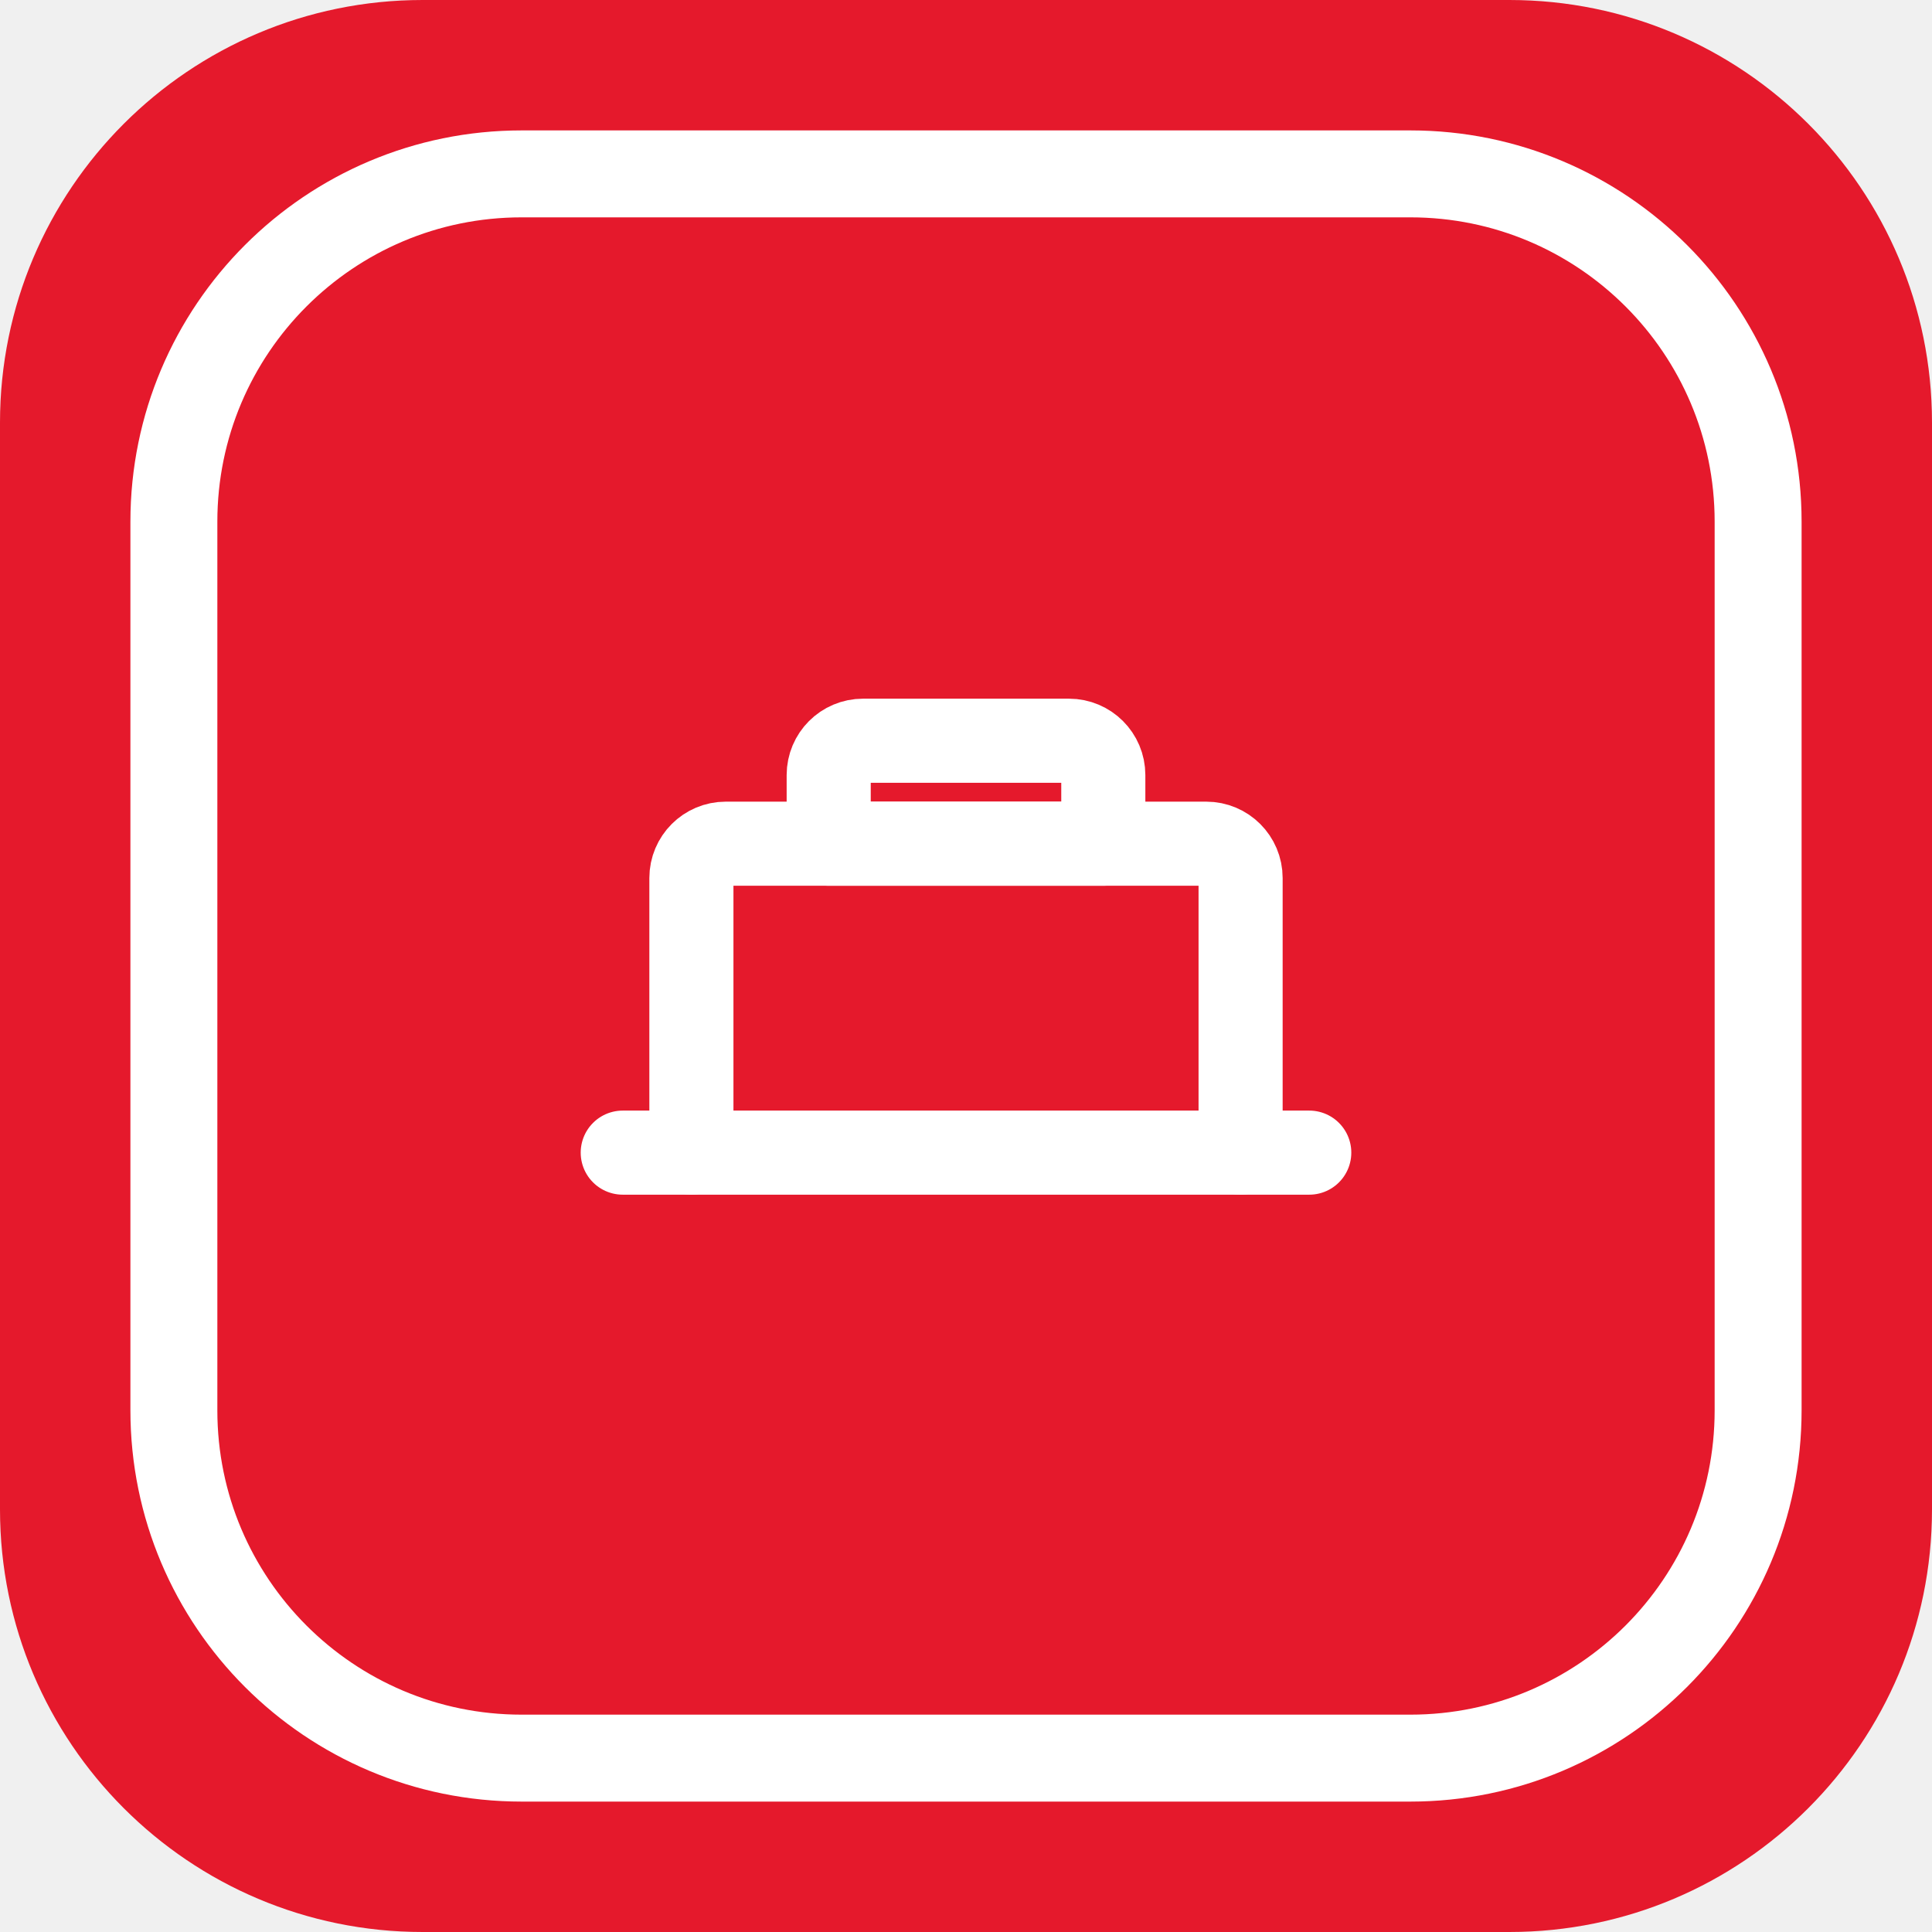
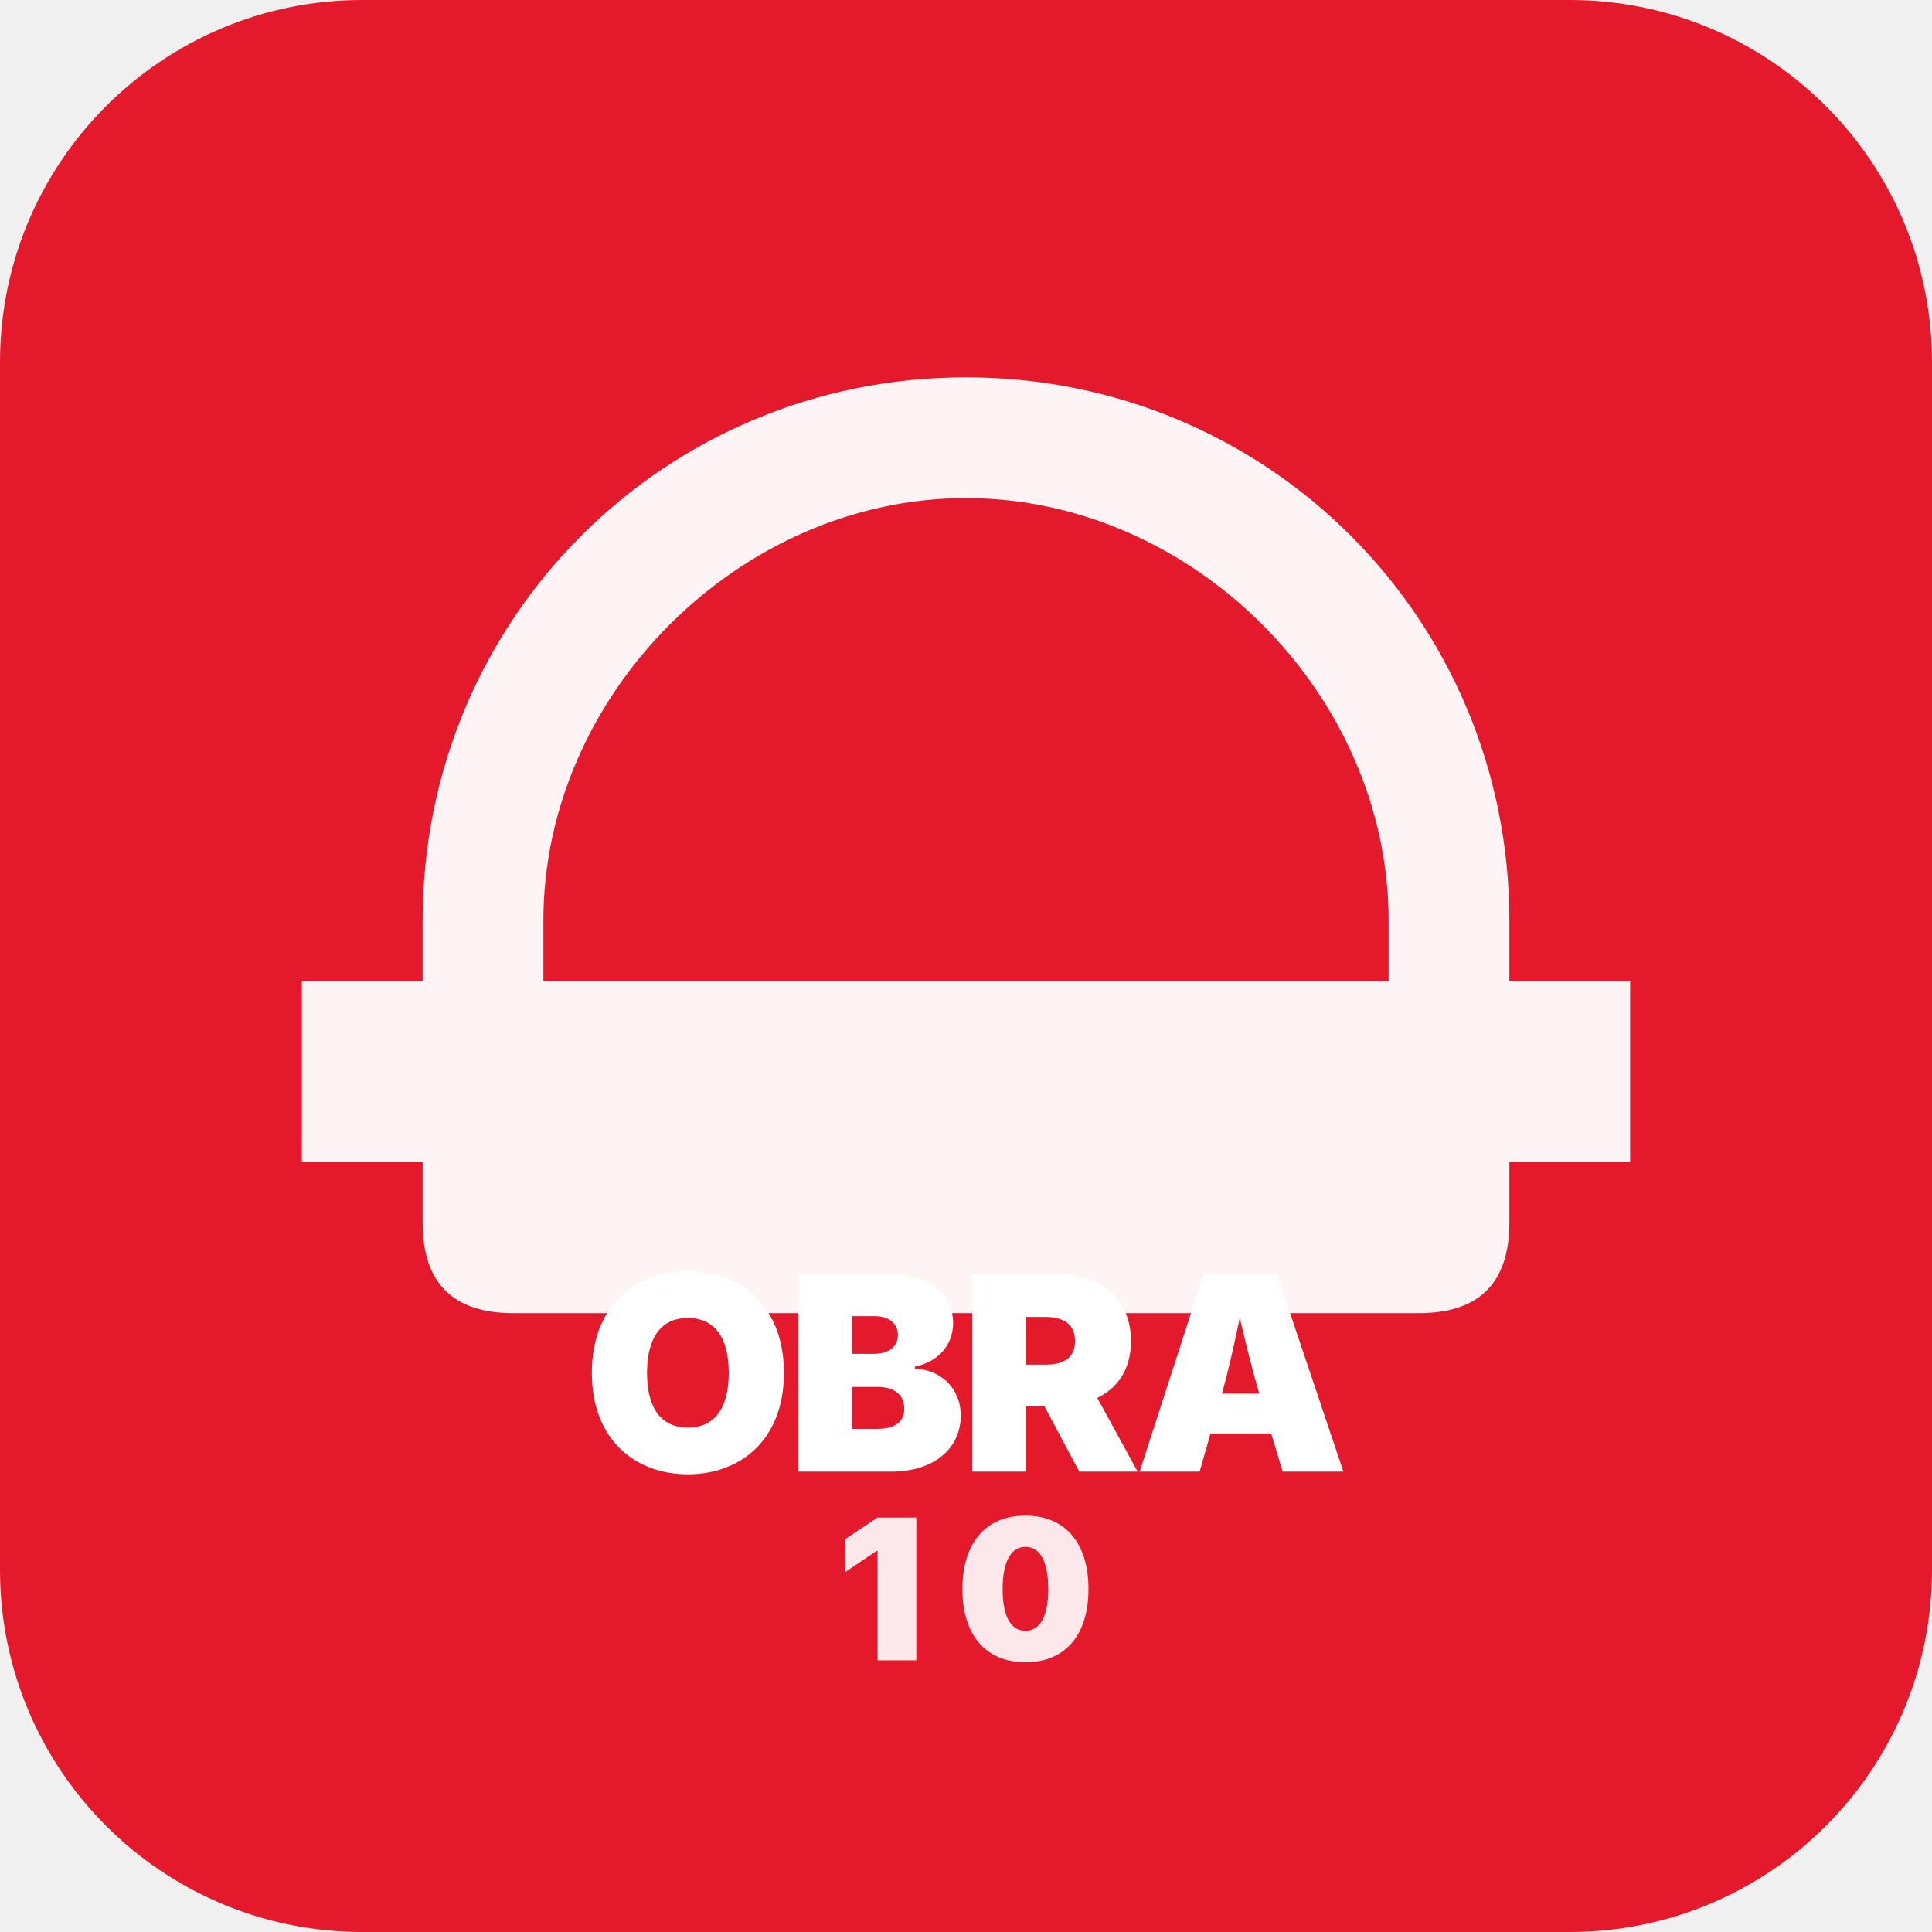
<svg xmlns="http://www.w3.org/2000/svg" viewBox="0 0 192 192" width="192" height="192" fill="none">
-   <rect width="192" height="192" rx="42" fill="#E5192C" />
-   <rect x="17.28" y="17.28" width="157.44" height="157.44" rx="34.56" fill="none" stroke="#FFFFFF" stroke-width="8.64" />
-   <g transform="translate(55.0656, 53.1456) scale(3.4112)" stroke="#FFFFFF" stroke-width="2.45" stroke-linecap="round" stroke-linejoin="round" fill="none">
-     <path d="M2 18h20" />
-     <path d="M20 18v-8a1 1 0 0 0-1-1H5a1 1 0 0 0-1 1v8" />
-     <path d="M9 6h6a1 1 0 0 1 1 1v2H8V7a1 1 0 0 1 1-1Z" />
+   <rect width="192" height="192" rx="36" fill="#E5192C" />
+   <g transform="translate(30, 37.5) scale(0.375)">
+     <path d="M176 0C96 0 32 64 32 144v16H0v48h32v16c0 16 8 24 24 24h240c16 0 24-8 24-24v-16h32v-48h-32v-16C320 64 256 0 176 0z" fill="#FFFFFF" fill-opacity="0.95" />
+     <path d="M176 32c-60 0-112 52-112 112v16h224v-16c0-60-52-112-112-112z" fill="#E5192C" />
+     <text x="176" y="290" text-anchor="middle" font-family="Inter, Arial Black, Arial, sans-serif" font-weight="900" font-size="72" fill="#FFFFFF" letter-spacing="-2">OBRA</text>
+     <text x="176" y="340" text-anchor="middle" font-family="Inter, Arial Black, Arial, sans-serif" font-weight="900" font-size="52" fill="#FFFFFF" fill-opacity="0.9" letter-spacing="8">10</text>
  </g>
</svg>
